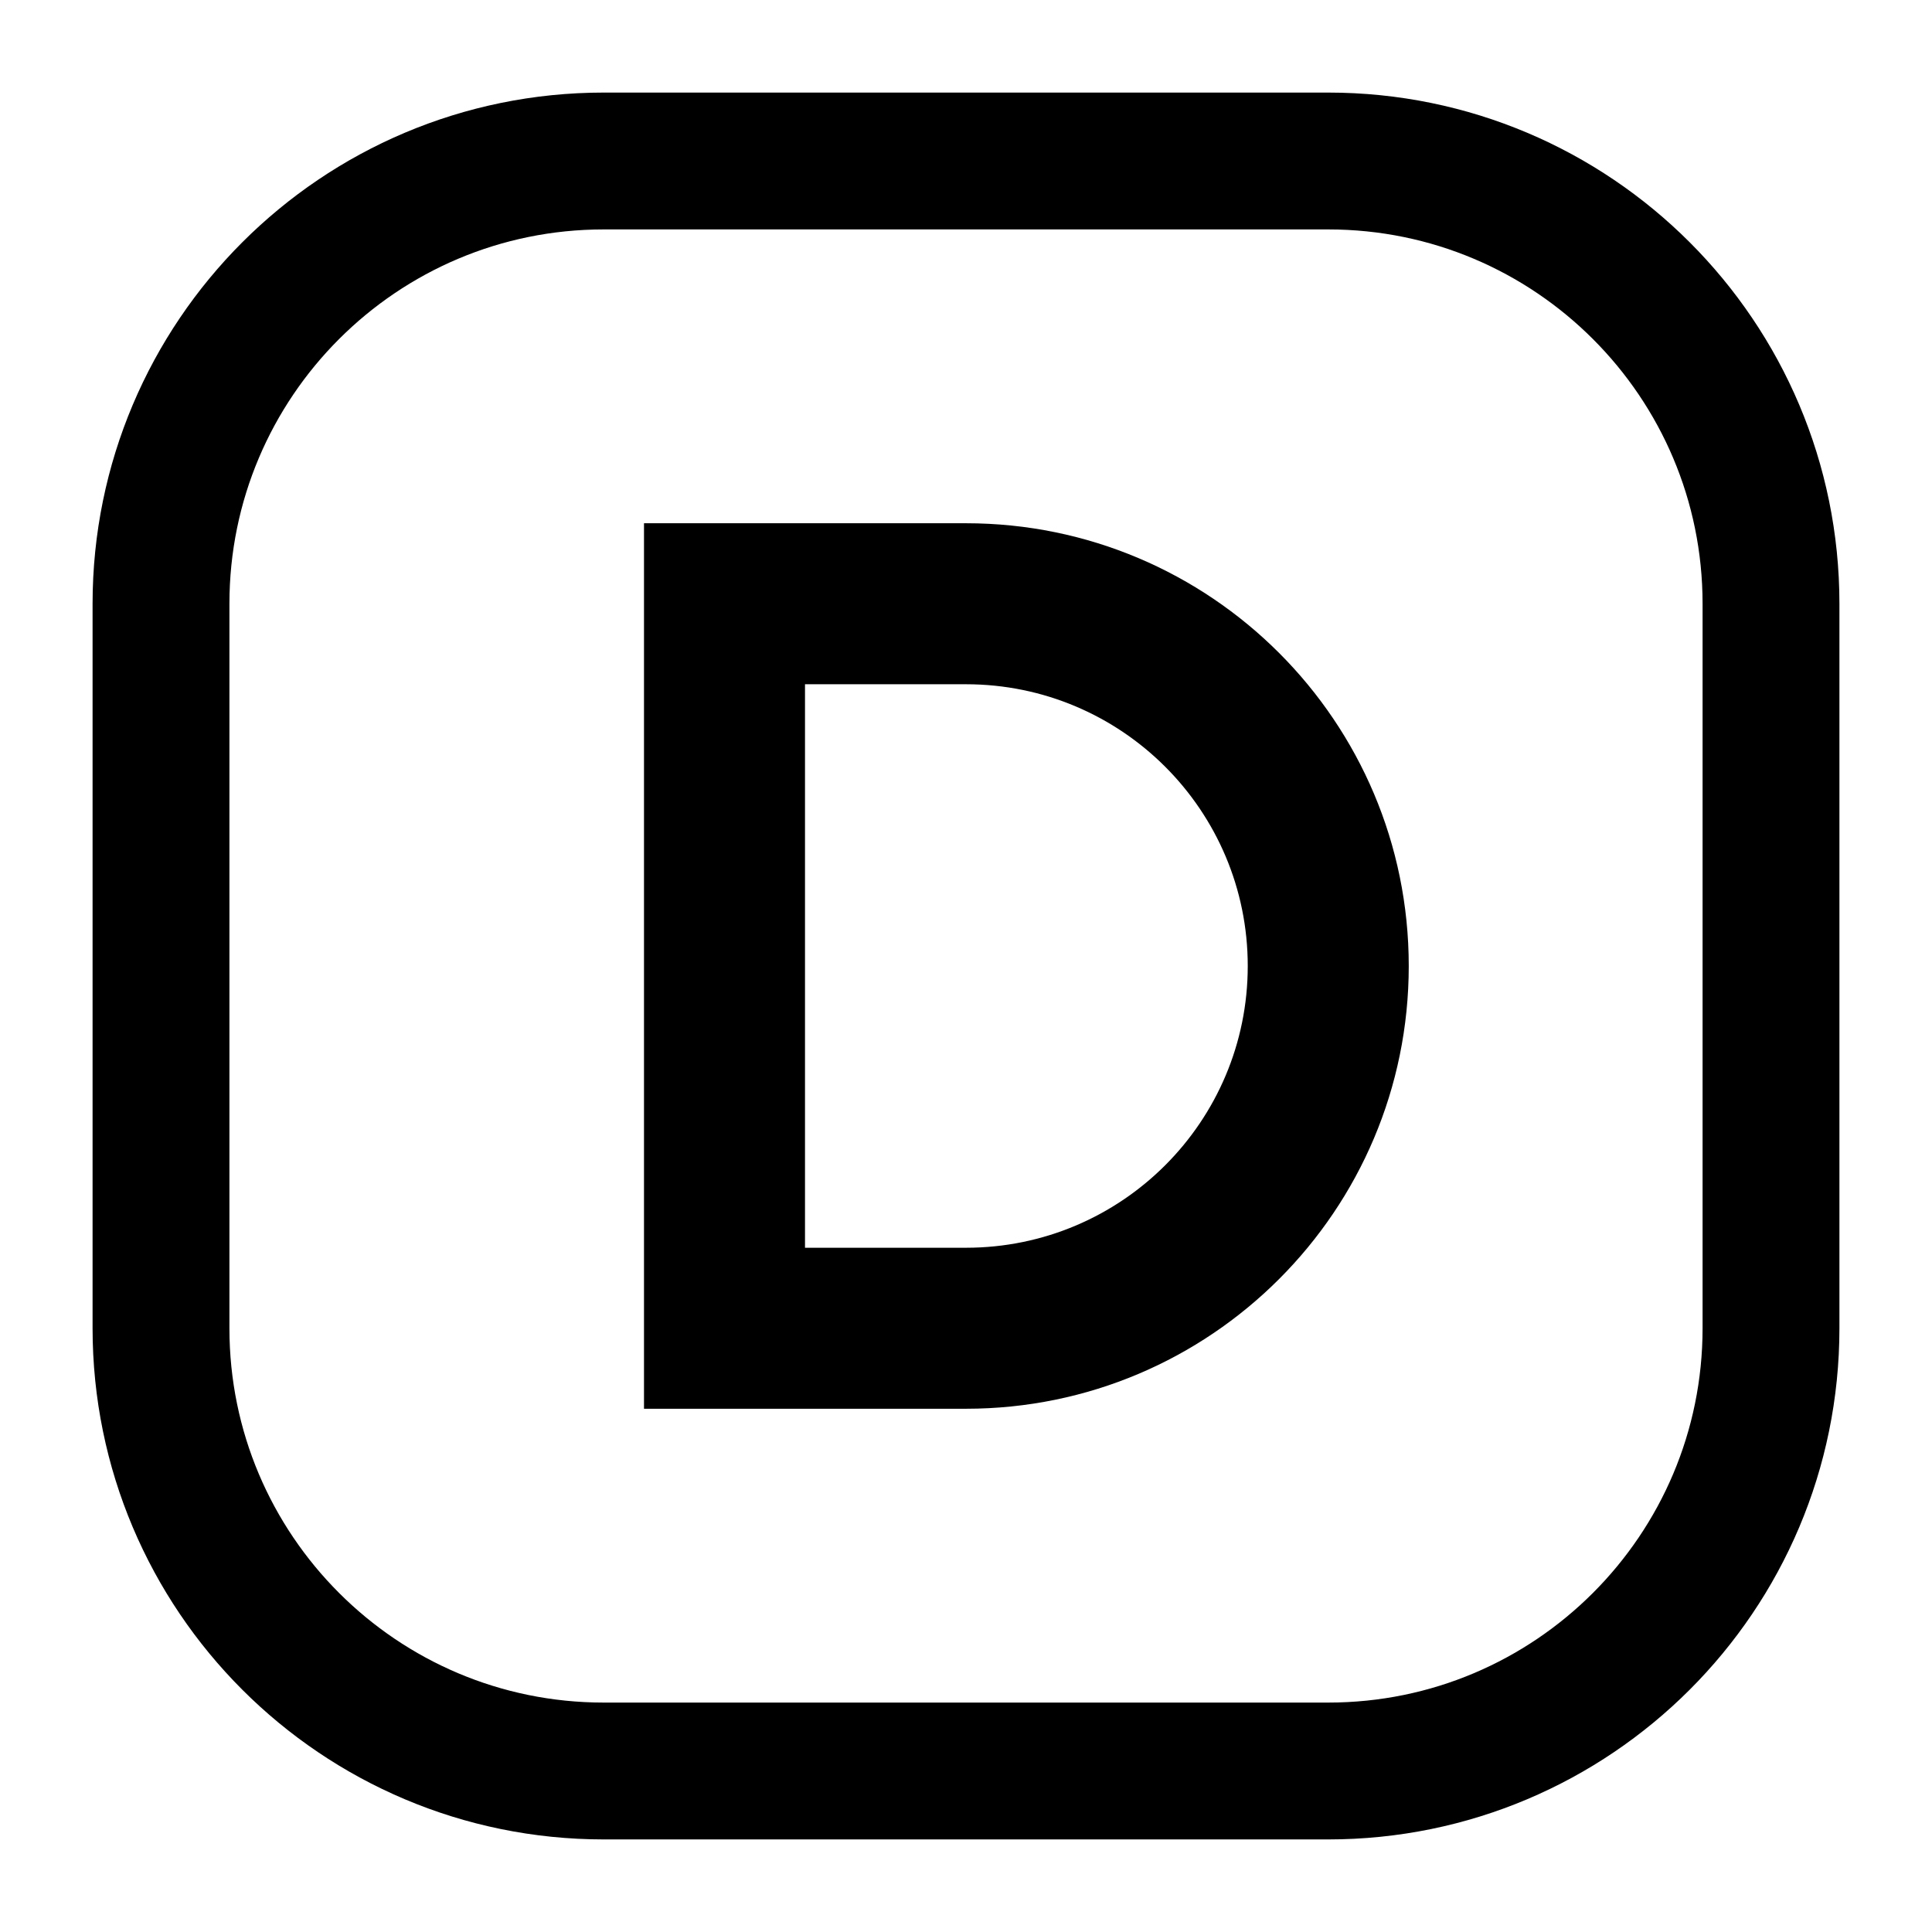
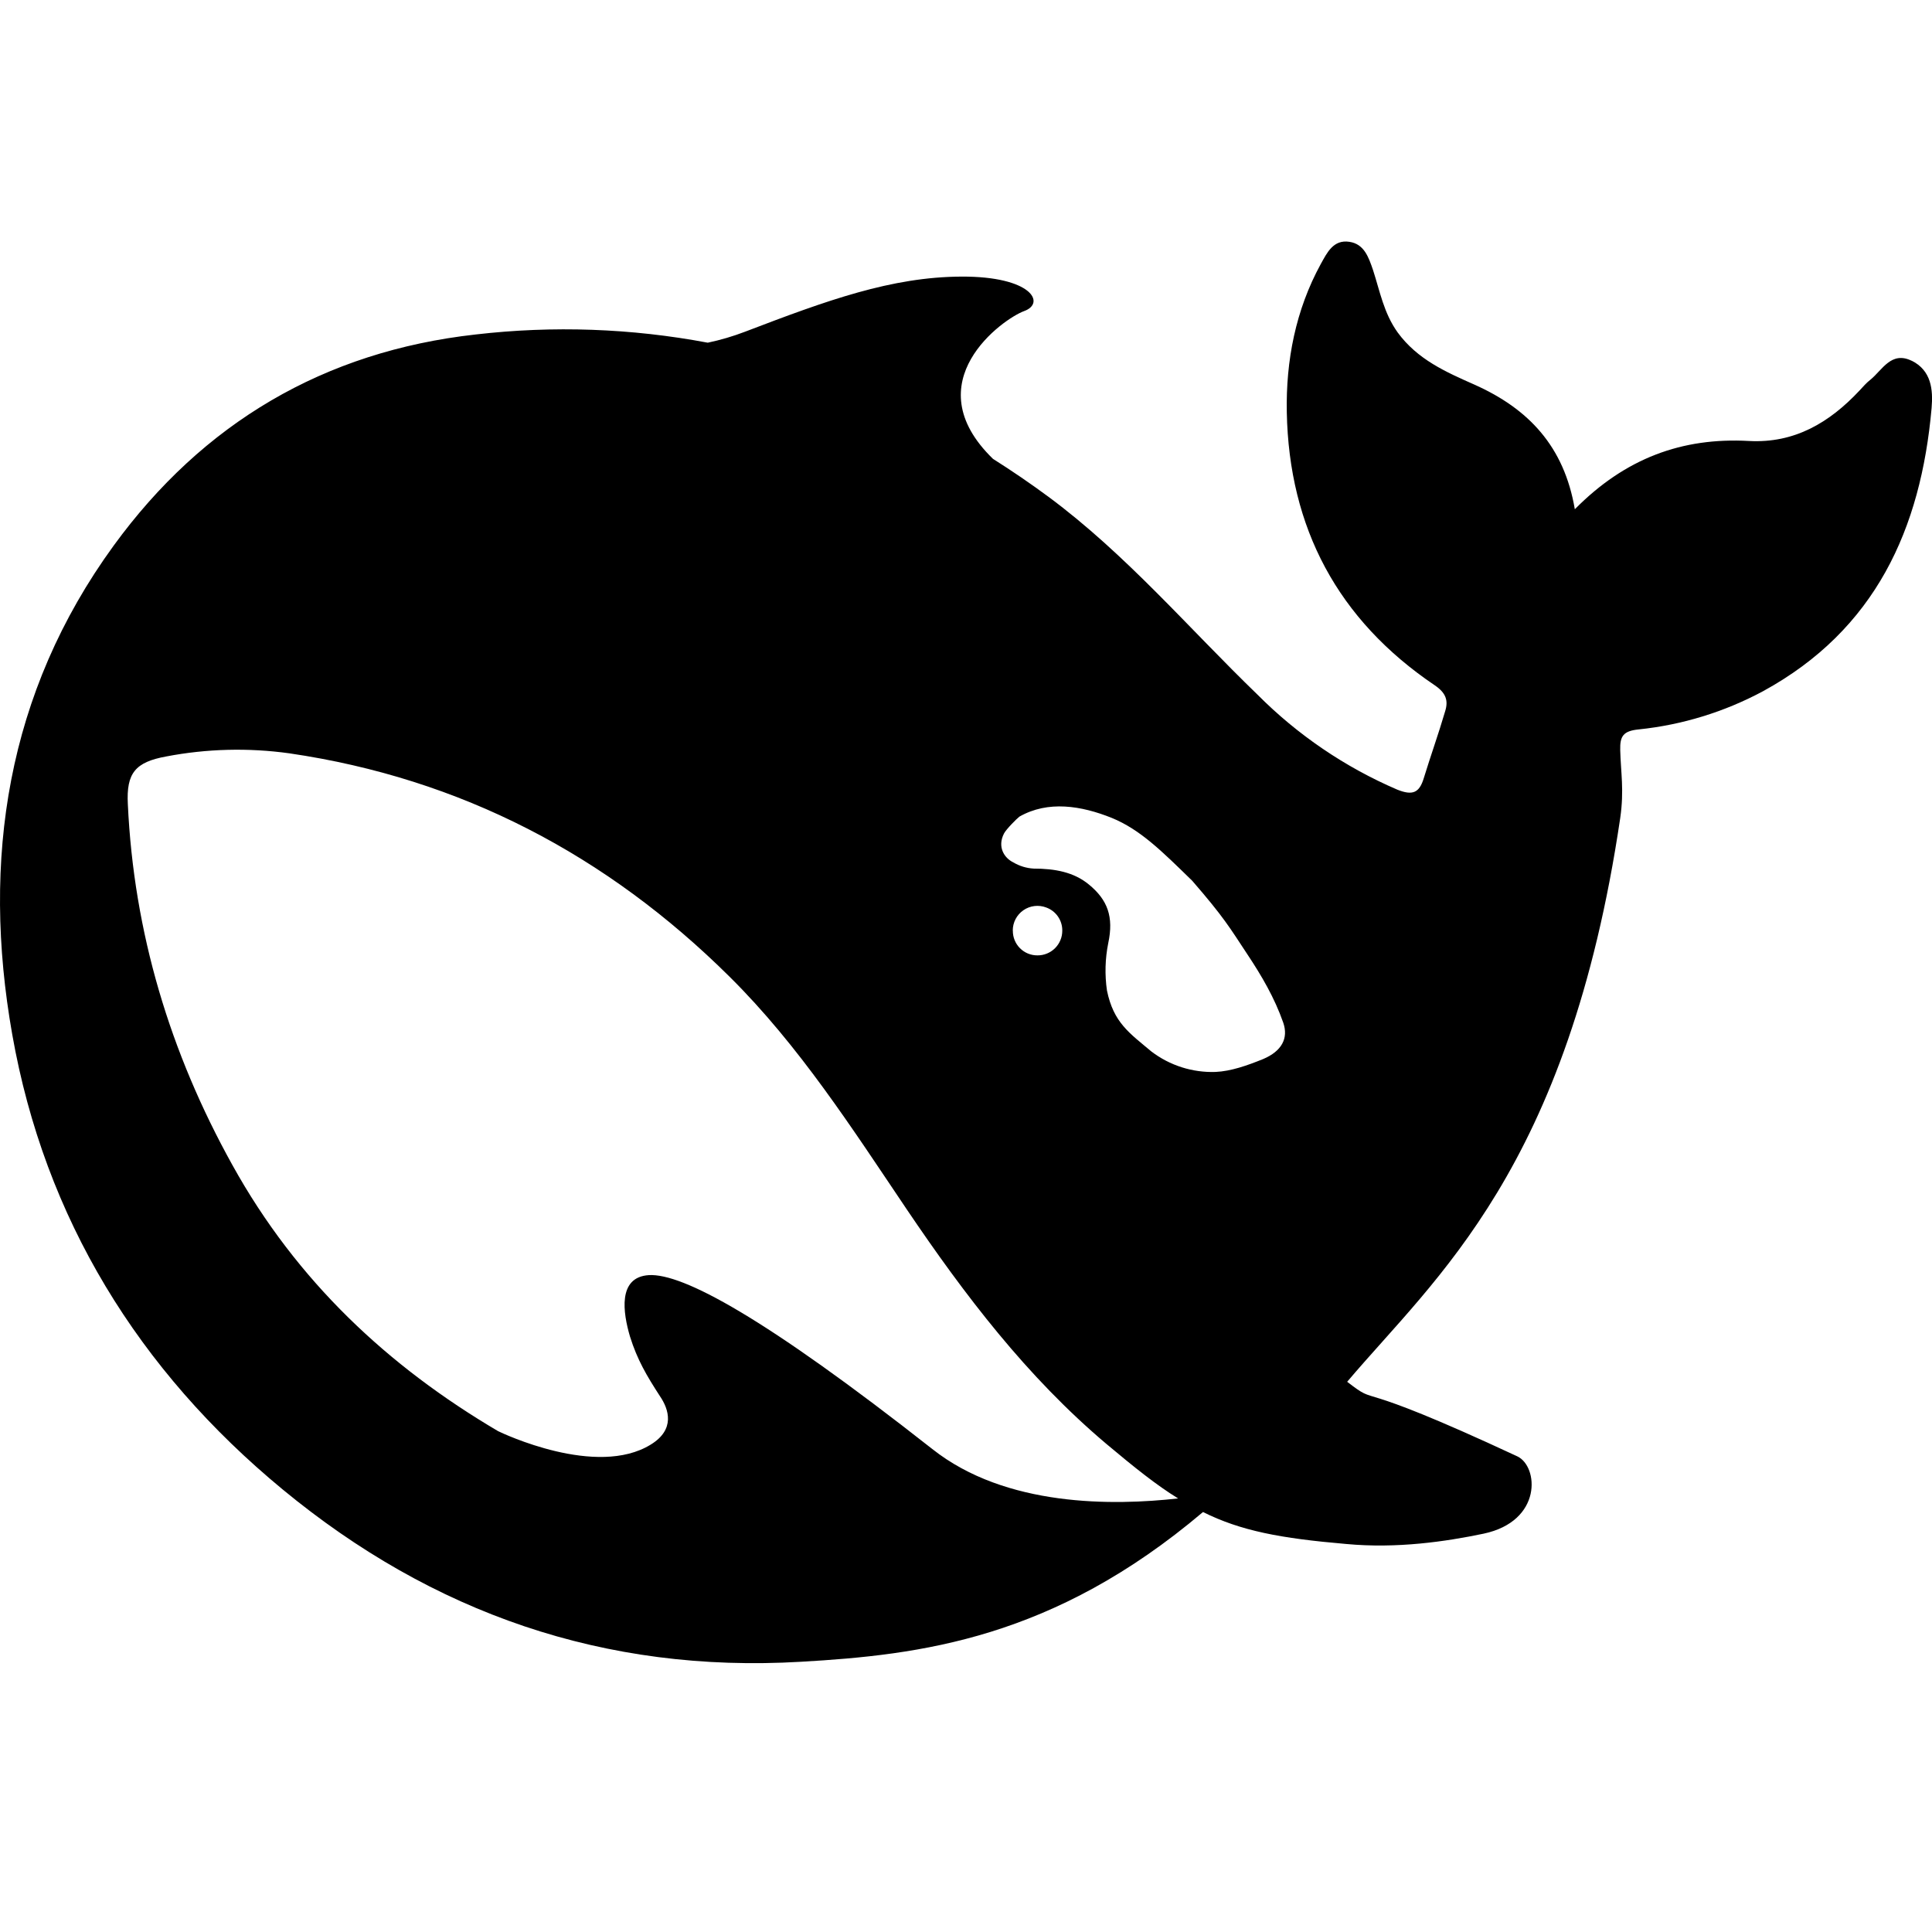
<svg xmlns="http://www.w3.org/2000/svg" width="24" height="24" viewBox="0 0 24 24" fill="none">
-   <rect x="2" y="2" width="20" height="20" rx="5.5" stroke="currentColor" stroke-width="1.7" />
-   <path fill-rule="evenodd" clip-rule="evenodd" d="M8 6.5h4a5.5 5.5 0 0 1 0 11H8v-11Zm2 2v7h2a3.5 3.5 0 0 0 0-7h-2Z" fill="currentColor" />
+   <path d="M23.748 4.482c-.254-.124-.364.113-.512.234-.051.039-.094.09-.137.136-.372.397-.806.657-1.373.626-.829-.046-1.537.214-2.163.848-.133-.782-.575-1.248-1.247-1.548-.352-.156-.708-.311-.955-.65-.172-.241-.219-.51-.305-.774-.055-.16-.11-.323-.293-.35-.2-.031-.278.136-.356.276-.313.572-.434 1.202-.422 1.84.027 1.436.633 2.58 1.838 3.393.137.093.172.187.129.323-.082.28-.18.552-.266.833-.055.179-.137.217-.329.14a5.526 5.526 0 01-1.736-1.18c-.857-.828-1.631-1.742-2.597-2.458a11.365 11.365 0 00-.689-.471c-.985-.957.13-1.743.388-1.836.27-.098.093-.432-.779-.428-.872.004-1.67.295-2.687.684a3.055 3.055 0 01-.465.137 9.597 9.597 0 00-2.883-.102c-1.885.21-3.39 1.102-4.497 2.623C.082 8.606-.231 10.684.152 12.85c.403 2.284 1.569 4.175 3.36 5.653 1.858 1.533 3.997 2.284 6.438 2.14 1.482-.085 3.133-.284 4.994-1.86.47.234.962.327 1.78.397.63.059 1.236-.03 1.705-.128.735-.156.684-.837.419-.961-2.155-1.004-1.682-.595-2.113-.926 1.096-1.296 2.746-2.642 3.392-7.003.05-.347.007-.565 0-.845-.004-.17.035-.237.23-.256a4.173 4.173 0 001.545-.475c1.396-.763 1.96-2.015 2.093-3.517.02-.23-.004-.467-.247-.588zM11.581 18c-2.089-1.642-3.102-2.183-3.52-2.16-.392.024-.321.471-.235.763.09.288.207.486.371.739.114.167.192.416-.113.603-.673.416-1.842-.14-1.897-.167-1.361-.802-2.5-1.86-3.301-3.307-.774-1.393-1.224-2.887-1.298-4.482-.02-.386.093-.522.477-.592a4.696 4.696 0 011.529-.039c2.132.312 3.946 1.265 5.468 2.774.868.86 1.525 1.887 2.202 2.891.72 1.066 1.494 2.082 2.48 2.914.348.292.625.514.891.677-.802.09-2.14.11-3.054-.614zm1-6.44a.306.306 0 01.415-.287.302.302 0 01.2.288.306.306 0 01-.31.307.303.303 0 01-.304-.308zm3.11 1.596c-.2.081-.399.151-.59.16a1.245 1.245 0 01-.798-.254c-.274-.23-.47-.358-.552-.758a1.73 1.73 0 01.016-.588c.07-.327-.008-.537-.239-.727-.187-.156-.426-.199-.688-.199a.559.559 0 01-.254-.078c-.11-.054-.2-.19-.114-.358.028-.054.16-.186.192-.21.356-.202.767-.136 1.146.016.352.144.618.408 1.001.782.391.451.462.576.685.914.176.265.336.537.445.848.067.195-.019.354-.25.452z" fill="currentColor" fill-rule="evenodd" />
</svg>
